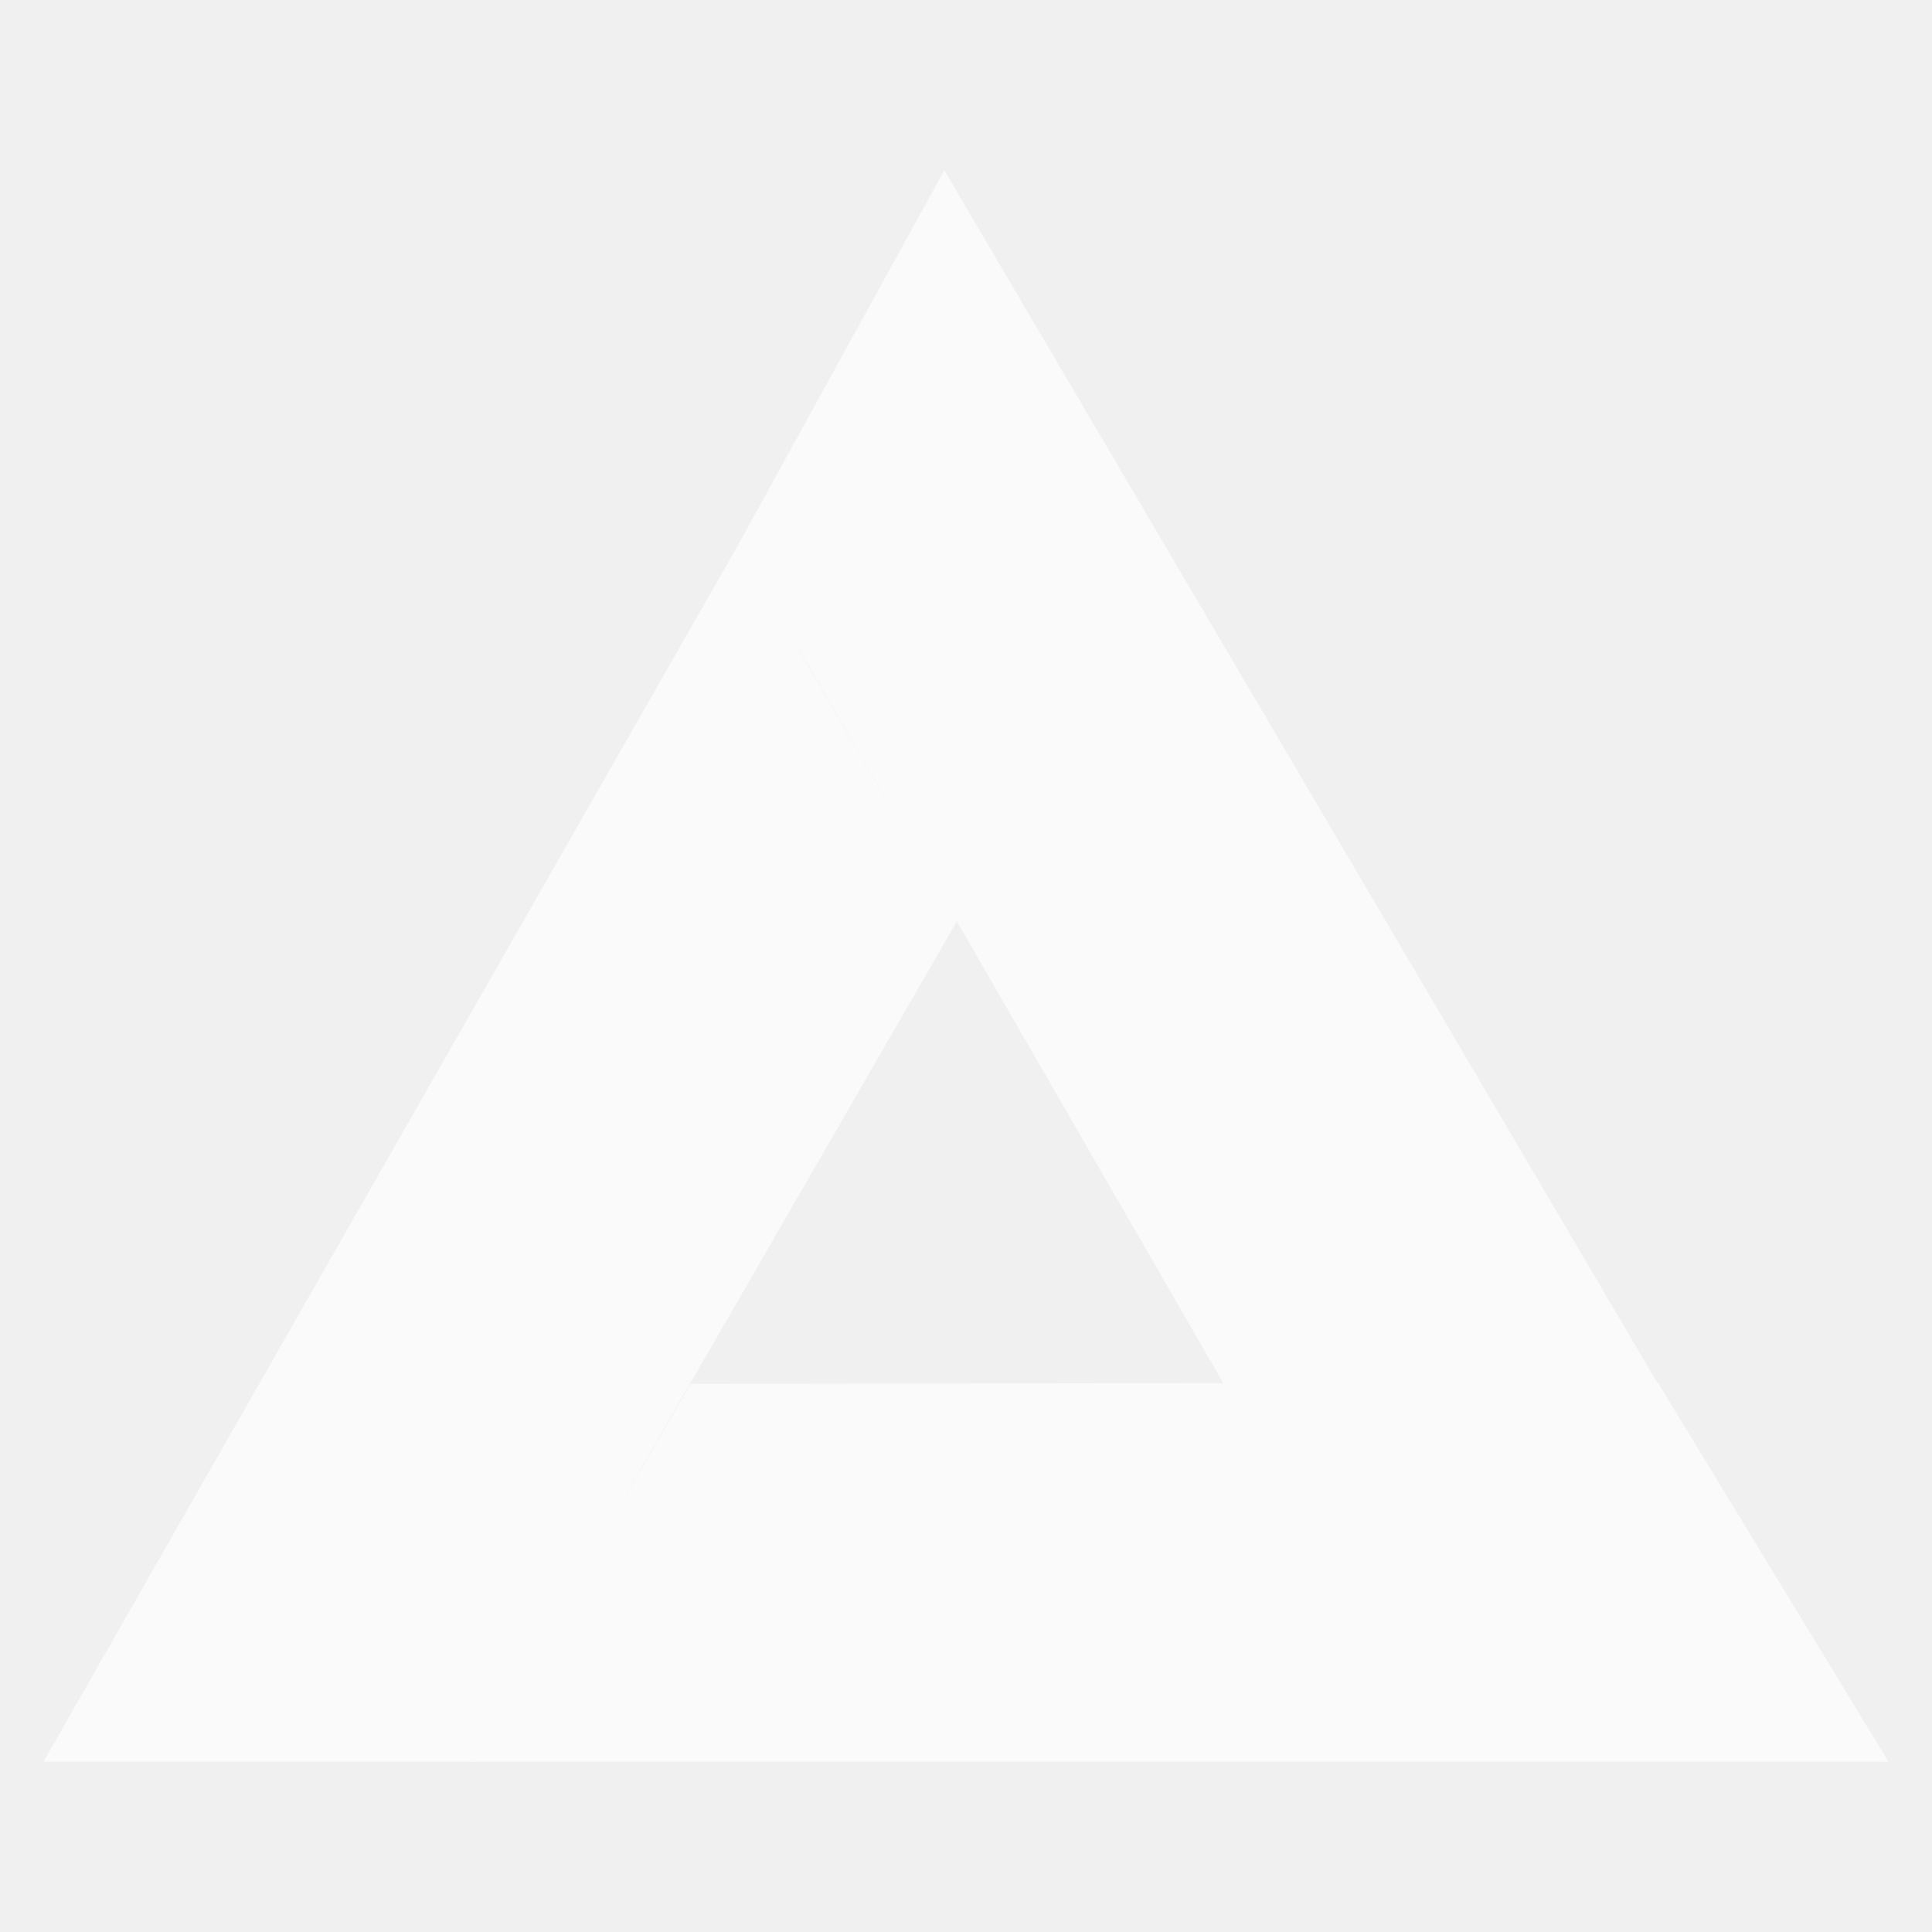
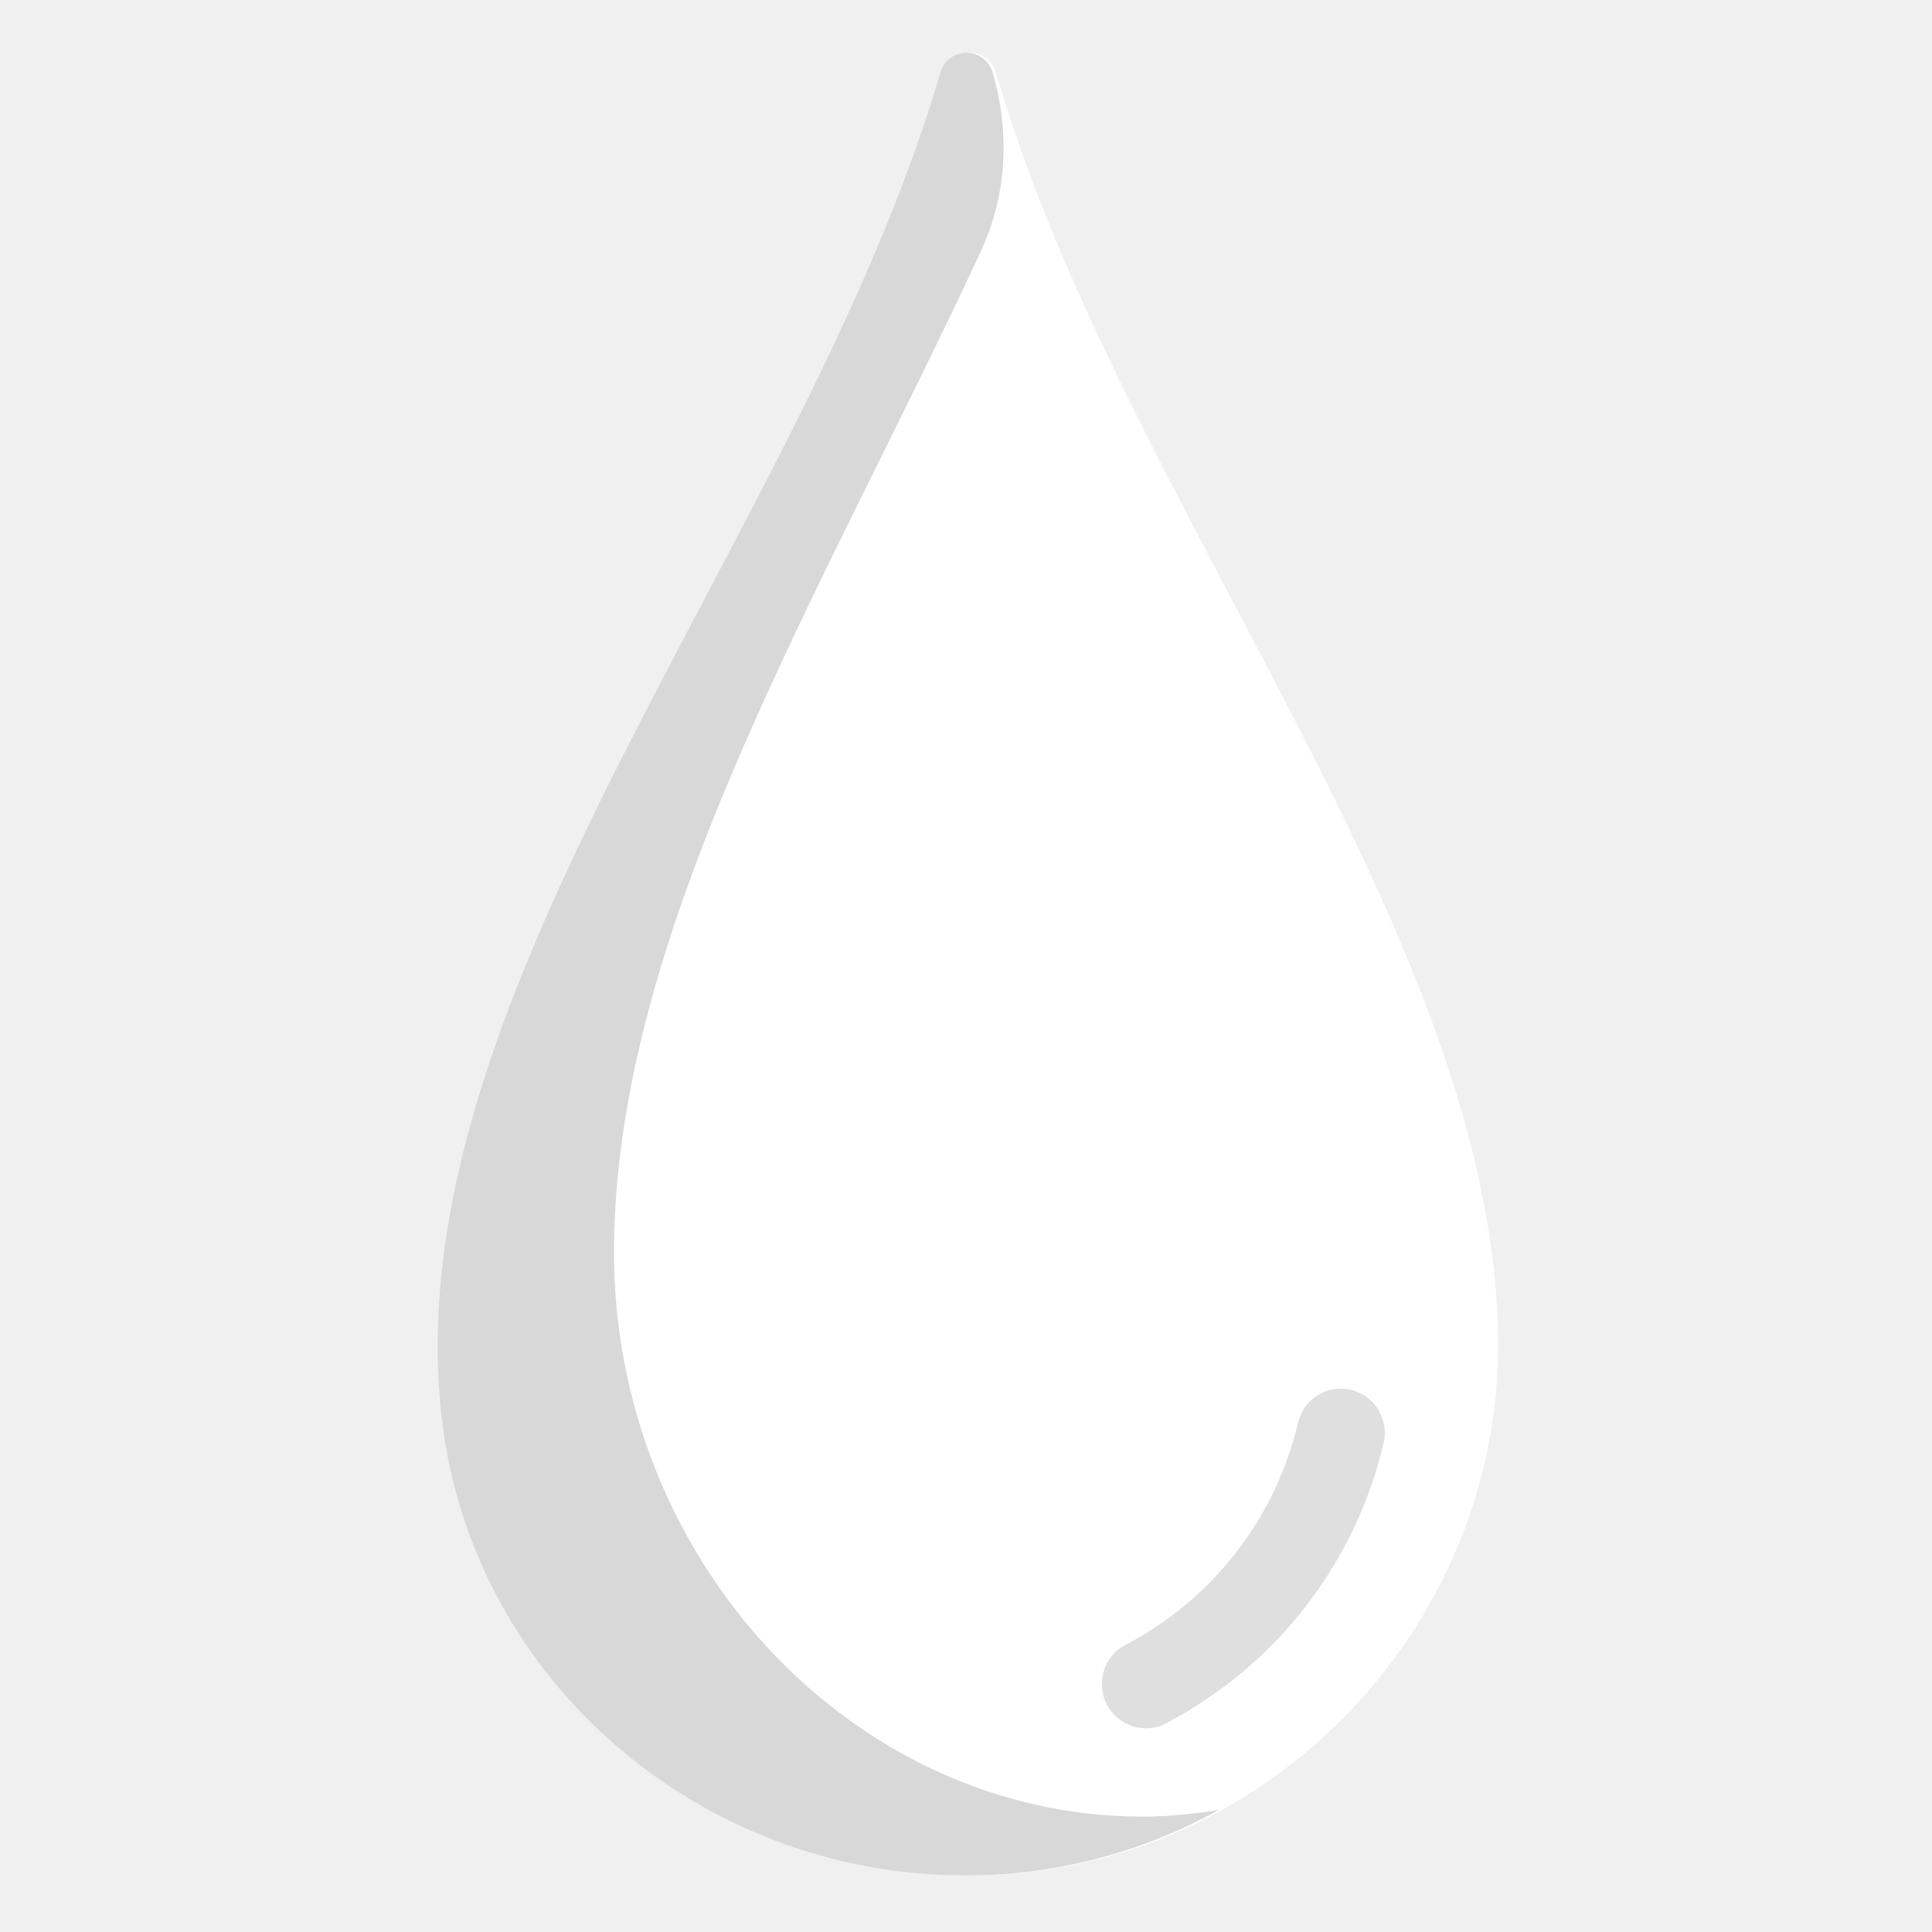
- <svg xmlns="http://www.w3.org/2000/svg" version="1.1" id="OBJECTS" x="0px" y="0px" viewBox="0 0 160 160" style="enable-background:new 0 0 160 160;" xml:space="preserve">
-   <style type="text/css">
- 	.st0{fill:#FAFAFA;}
- </style>
-   <g>
-     <g>
-       <path class="st0" d="M67.3,55.7L75.6,70l3.7,6.4l22.1,38.3l35.9-0.1L78.2,14.1L61.2,45L67.3,55.7z M130.1,114.5l-21.3,0.1" />
-       <path class="st0" d="M39.1,145.9l11.7-20.3l2.7-4.7l3.7-6.4l22.1-38.3L61.2,45L3.6,145.9H39.1z M64.8,51.5l2.5,4.2l8.3,14.2l0,0.1    L64.8,51.5z" />
-       <path class="st0" d="M39,145.9h117.4l-19.1-31.4l-80.1,0.1L39,145.9z M53.4,121l-10.6,18.5l7.9-13.9L53.4,121z" />
+ <svg xmlns="http://www.w3.org/2000/svg" width="512px" height="512px" viewBox="0 0 512 512" version="1.1">
+   <g id="Logo" stroke="none" stroke-width="1" fill="none" fill-rule="evenodd">
+     <g id="drop" transform="translate(116, 14)" fill-rule="nonzero">
+       <path d="M141.425,483 C218.298,482.772 281.58,418.431 280.996,341.431 C280.181,233.897 181.357,119.799 147.898,5.197 C146.884,1.725 143.942,0 141,0 C138.058,0 135.116,1.725 134.102,5.197 C100.643,119.799 1.819,233.897 1.004,341.431 C0.42,418.431 63.702,482.772 140.575,483" id="Path" fill="#FFFFFF" />
+       <path d="M187.667,444 C183.459,444 179.401,441.707 177.321,437.707 C174.347,431.977 176.563,424.908 182.268,421.921 C205.364,409.83 222.034,388.36 227.999,363.019 C229.482,356.726 235.734,352.826 242.024,354.318 C248.287,355.804 252.164,362.112 250.685,368.398 C243.159,400.367 222.148,427.444 193.043,442.674 C191.32,443.573 189.48,444 187.667,444 Z" id="Path" fill="#DFDFDF" />
+       <path d="M187.27,467.42 L186.419,467.42 C109.472,467.177 46.13,398.684 46.715,316.718 C47.321,231.639 102.111,142.698 143.961,52.547 C150.82,37.771 151.687,21.064 147.106,5.431 C147.083,5.353 147.06,5.275 147.038,5.197 C146.023,1.725 143.078,0 140.134,0 C137.189,-0.006 134.245,1.725 133.229,5.197 C97.565,127.235 -12.293,248.703 1.13,362.279 C9.329,431.66 69.891,483 139.709,483 L140.559,483 C164.536,482.928 187.187,476.624 207,465.659 C200.533,466.682 193.979,467.399 187.27,467.42 Z" id="Path" fill="#D8D8D8" />
    </g>
  </g>
</svg>
